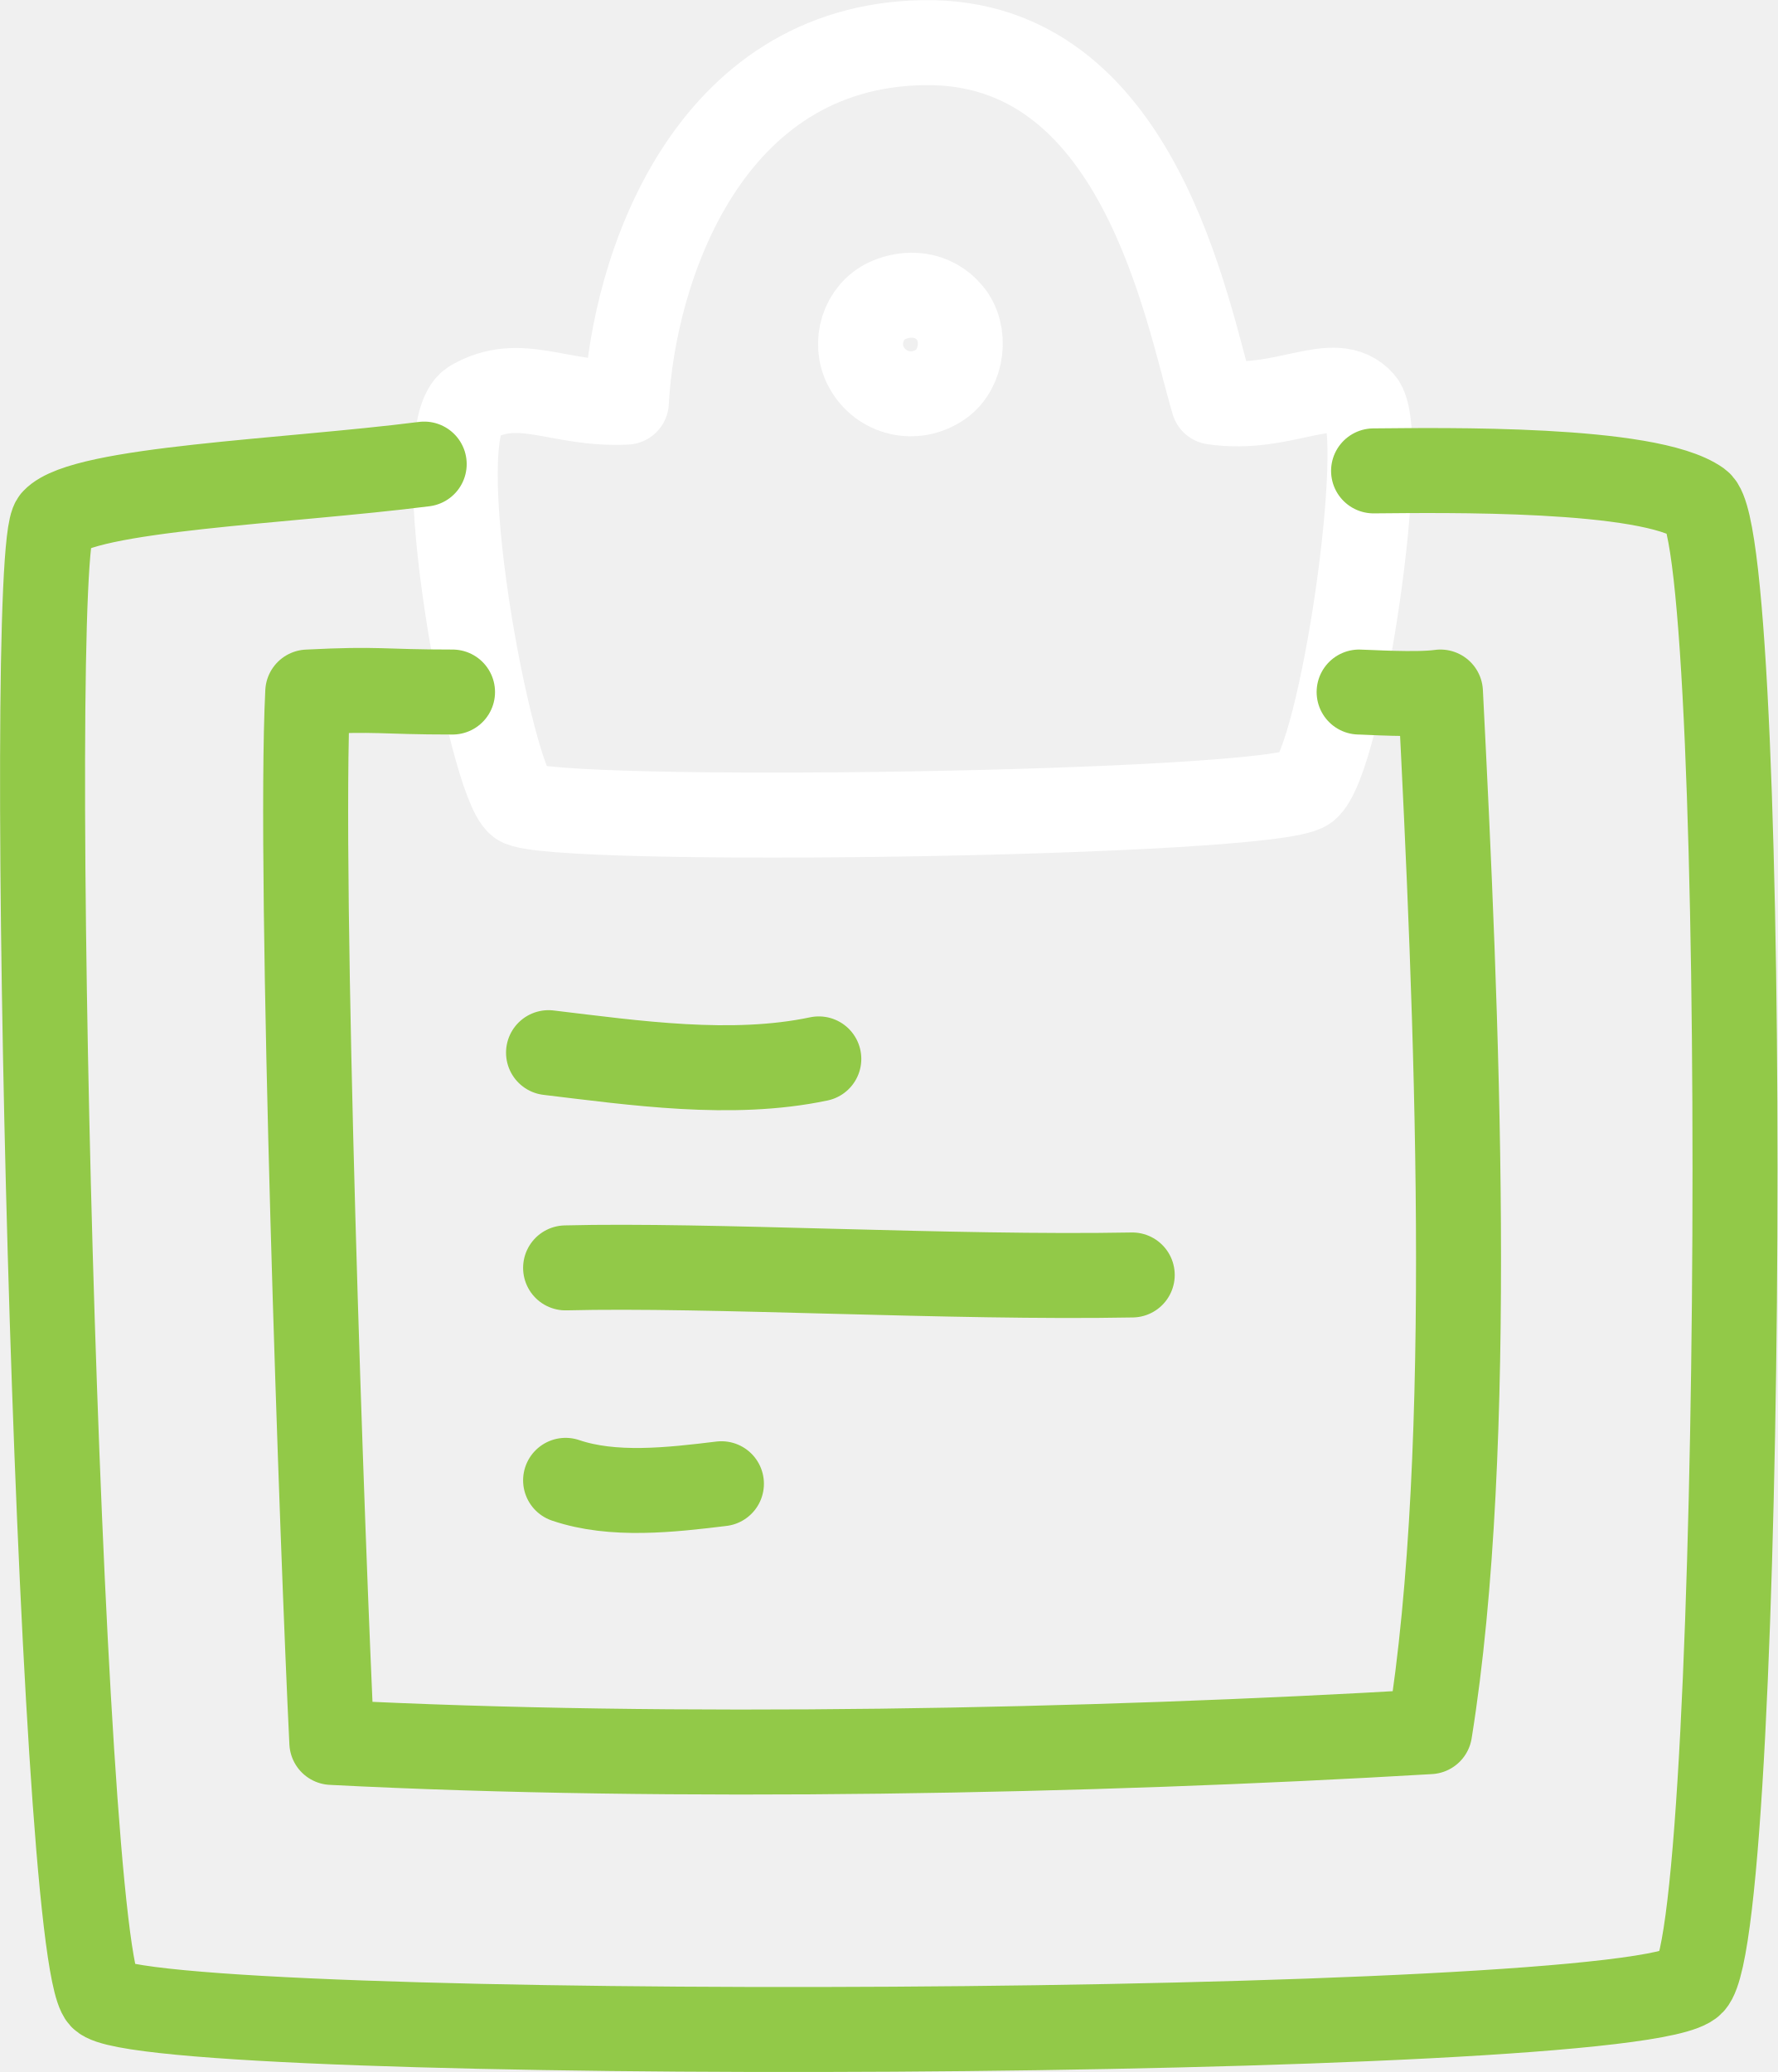
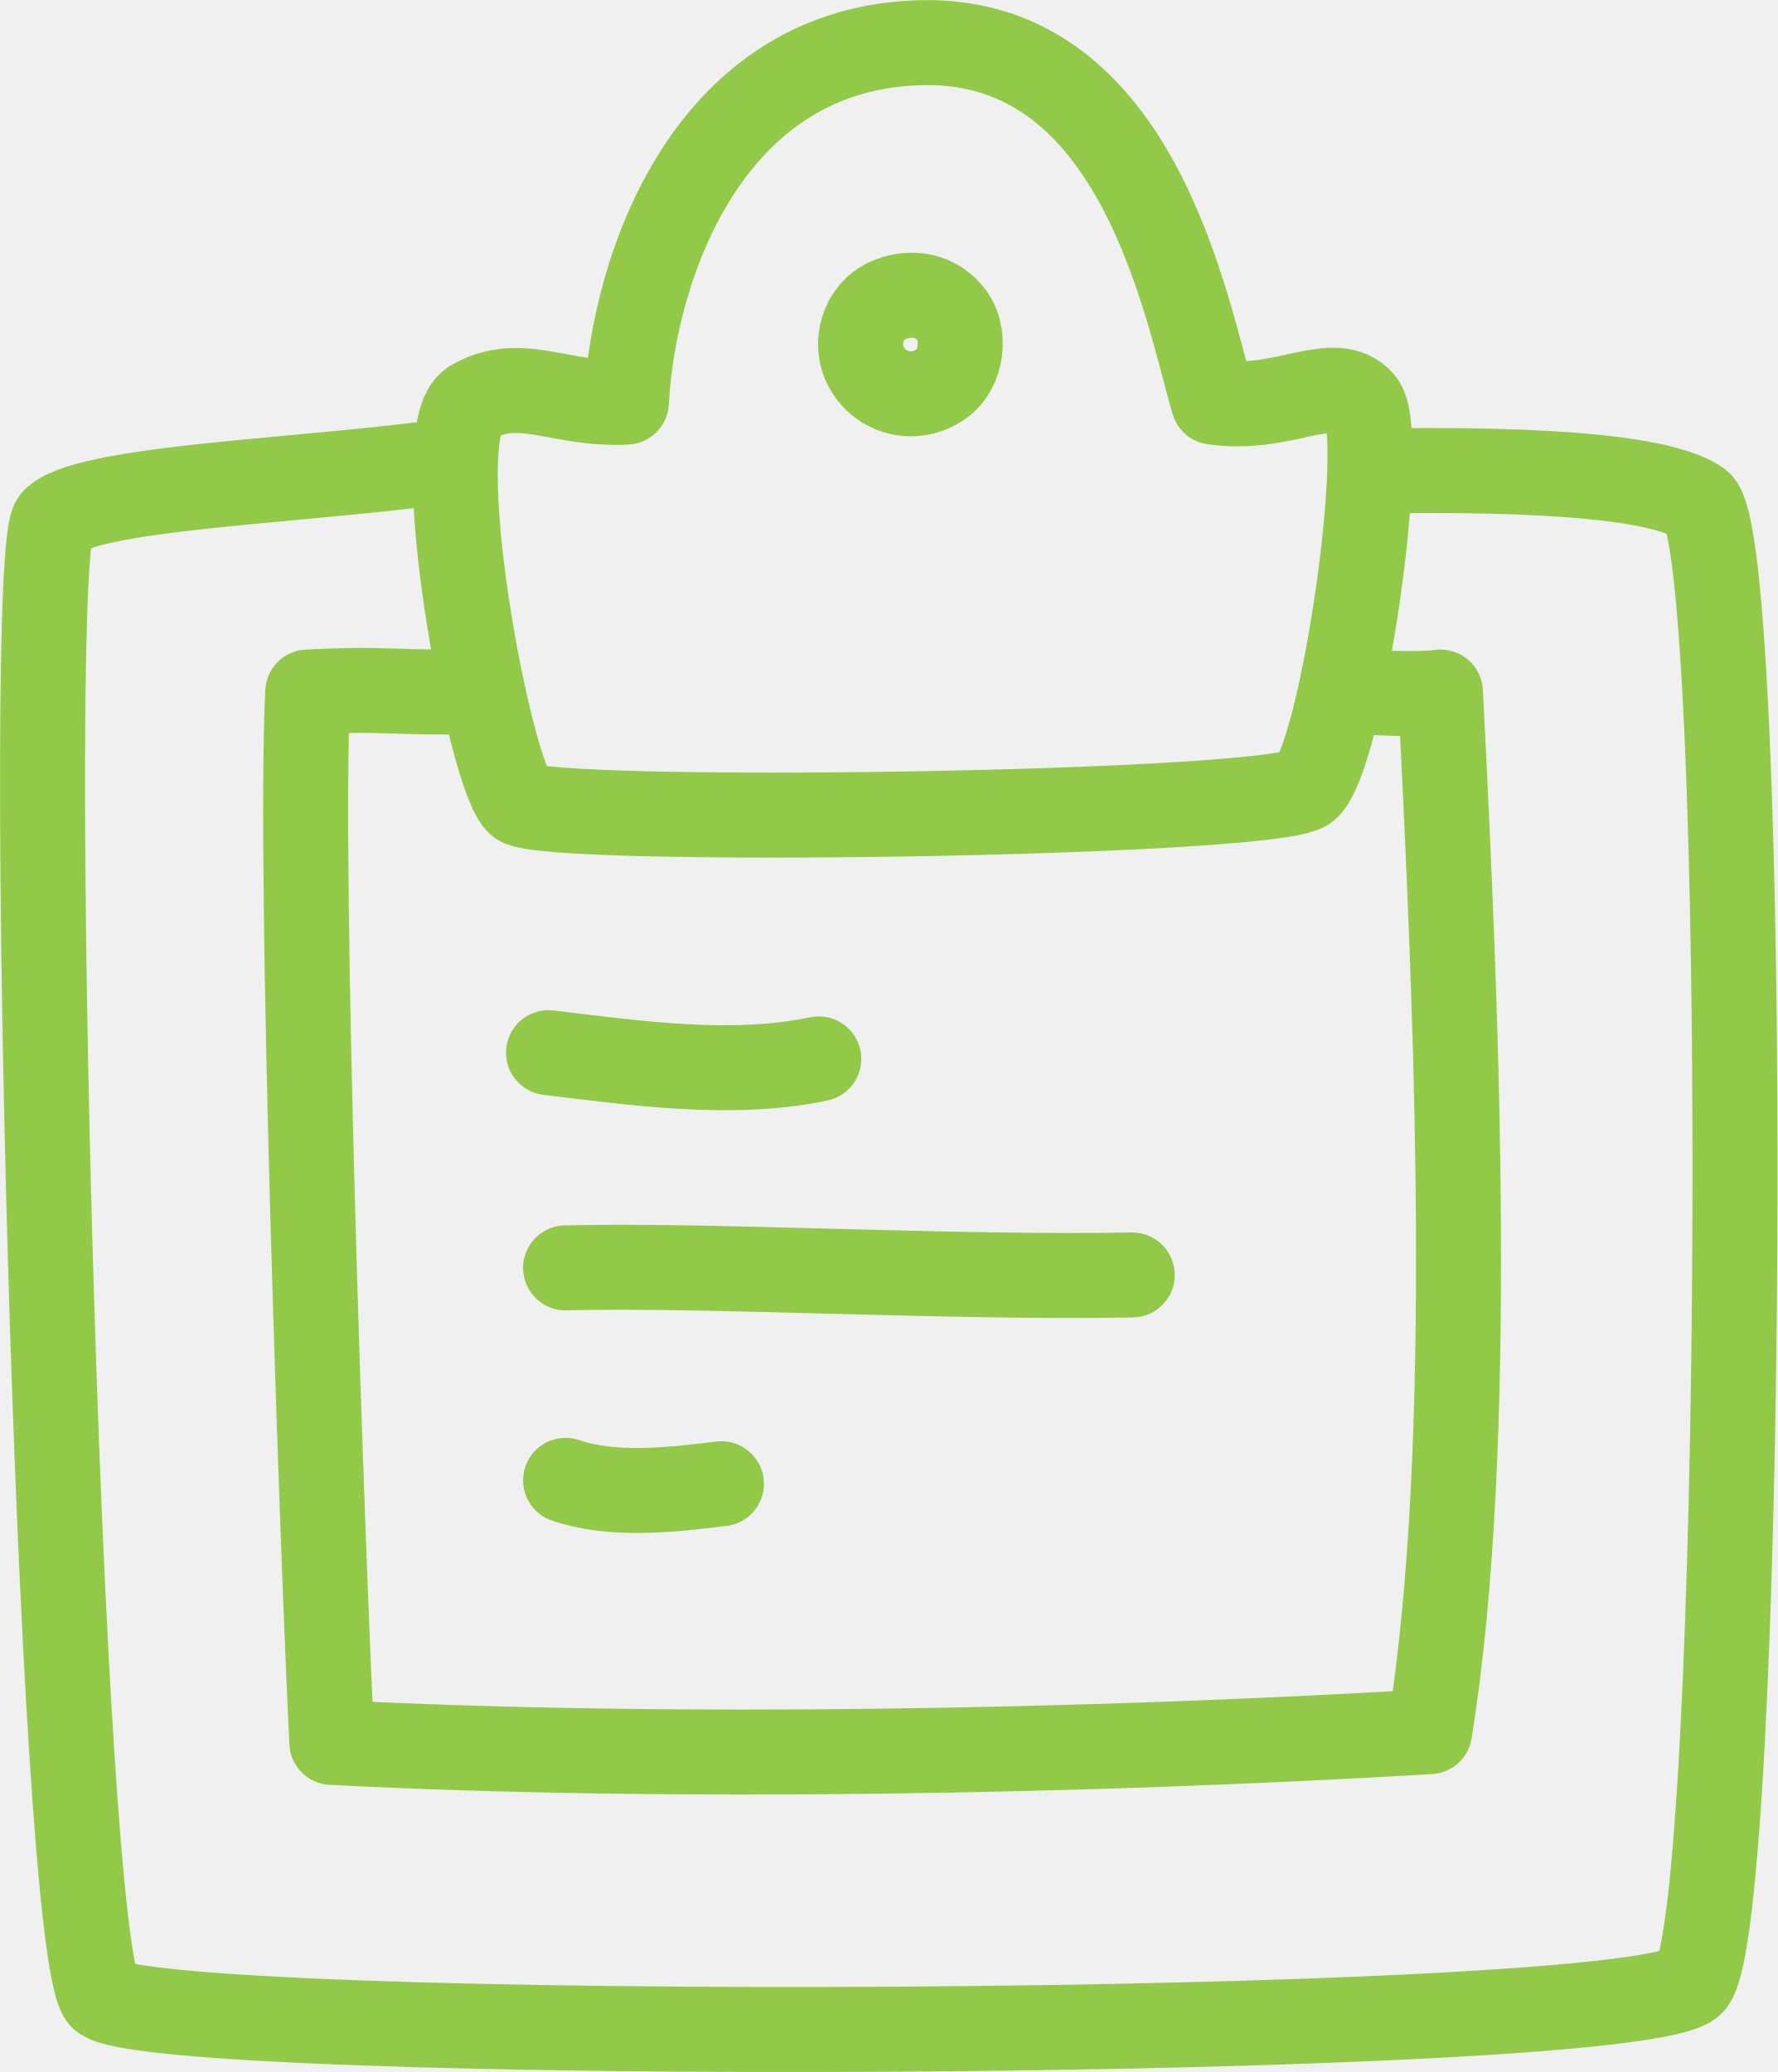
<svg xmlns="http://www.w3.org/2000/svg" viewBox="0 0 78.42 91.43" height="91.43" width="78.42" xml:space="preserve" version="1.1" id="svg2">
  <defs id="defs6">
    <clipPath id="clipPath16" clipPathUnits="userSpaceOnUse">
      <path id="path18" d="m0 73.15 62.73 0L62.73 0 0 0 0 73.15Z" />
    </clipPath>
  </defs>
  <g transform="matrix(1.25,0,0,-1.25,0,91.43313)" id="g10">
    <g id="g12">
      <g clip-path="url(#clipPath16)" id="g14">
        <g transform="translate(31.3281,62.5381)" id="g20">
-           <path id="path22" d="m0 0c-0.87-0.4-1.2-1.5-0.76-2.33 0.51-0.97 1.74-1.27 2.66-0.61 0.74 0.53 0.9 1.79 0.3 2.5C1.6 0.28 0.69 0.31 0 0Z" style="fill:none;stroke-linecap:round;stroke-linejoin:round;stroke-miterlimit:10;stroke-width:3;stroke:#fff" />
+           <path id="path22" d="m0 0c-0.87-0.4-1.2-1.5-0.76-2.33 0.51-0.97 1.74-1.27 2.66-0.61 0.74 0.53 0.9 1.79 0.3 2.5C1.6 0.28 0.69 0.31 0 0Z" style="fill:none;stroke-linecap:round;stroke-linejoin:round;stroke-miterlimit:10;stroke-width:3;stroke:#92C948" />
        </g>
        <g transform="translate(16.6689,58.9512)" id="g24">
-           <path id="path26" d="m0 0c-1.7-0.98 0.64-13.39 1.66-14.16 1.02-0.77 26.53-0.41 27.78 0.53 1.24 0.95 2.93 12.53 1.96 13.63C30.43 1.11 28.66-0.37 26.16 0 25.21 3.22 23.54 12.81 15.93 12.69 8.31 12.57 5.69 4.73 5.44 0 3.05-0.12 1.7 0.98 0 0Z" style="fill:none;stroke-linecap:round;stroke-linejoin:round;stroke-miterlimit:10;stroke-width:3;stroke:#fff" />
+           <path id="path26" d="m0 0c-1.7-0.98 0.64-13.39 1.66-14.16 1.02-0.77 26.53-0.41 27.78 0.53 1.24 0.95 2.93 12.53 1.96 13.63C30.43 1.11 28.66-0.37 26.16 0 25.21 3.22 23.54 12.81 15.93 12.69 8.31 12.57 5.69 4.73 5.44 0 3.05-0.12 1.7 0.98 0 0Z" style="fill:none;stroke-linecap:round;stroke-linejoin:round;stroke-miterlimit:10;stroke-width:3;stroke:#92C948" />
        </g>
        <g transform="translate(14.9727,56.7637)" id="g28">
          <path id="path30" d="m0 0c-4.87-0.62-12.01-0.86-13.07-1.99-1.06-1.13 0.15-50.46 1.69-52.13 1.54-1.67 54.25-1.51 56.13 0.5 1.87 2 2.08 50.95 0.25 52.25-1.78 1.27-9.07 1.15-11.49 1.13" style="fill:none;stroke-linecap:round;stroke-linejoin:round;stroke-miterlimit:10;stroke-width:3;stroke:#92C948" />
        </g>
        <g transform="translate(15.9727,48.7168)" id="g32">
          <path id="path34" d="m0 0c-2.6 0-2.53 0.13-5.11 0-0.33-6.56 0.53-30.58 0.85-37.08 12.01-0.62 26.76-0.33 38.75 0.38C36.12-26.58 35.44-11.21 34.87 0 34.02-0.12 32.24 0 32 0" style="fill:none;stroke-linecap:round;stroke-linejoin:round;stroke-miterlimit:10;stroke-width:3;stroke:#92C948" />
        </g>
        <g transform="translate(19.3613,35.9863)" id="g36">
          <path id="path38" d="M0 0C3.02-0.36 6.46-0.87 9.54-0.22" style="fill:none;stroke-linecap:round;stroke-linejoin:round;stroke-miterlimit:10;stroke-width:3;stroke:#92C948" />
        </g>
        <g transform="translate(19.9639,28.3887)" id="g40">
          <path id="path42" d="M0 0C5 0.13 13.63-0.37 20-0.25" style="fill:none;stroke-linecap:round;stroke-linejoin:round;stroke-miterlimit:10;stroke-width:3;stroke:#92C948" />
        </g>
        <g transform="translate(19.9639,20.8887)" id="g44">
          <path id="path46" d="M0 0C1.67-0.57 3.7-0.34 5.5-0.12" style="fill:none;stroke-linecap:round;stroke-linejoin:round;stroke-miterlimit:10;stroke-width:3;stroke:#92C948" />
        </g>
      </g>
    </g>
  </g>
</svg>
